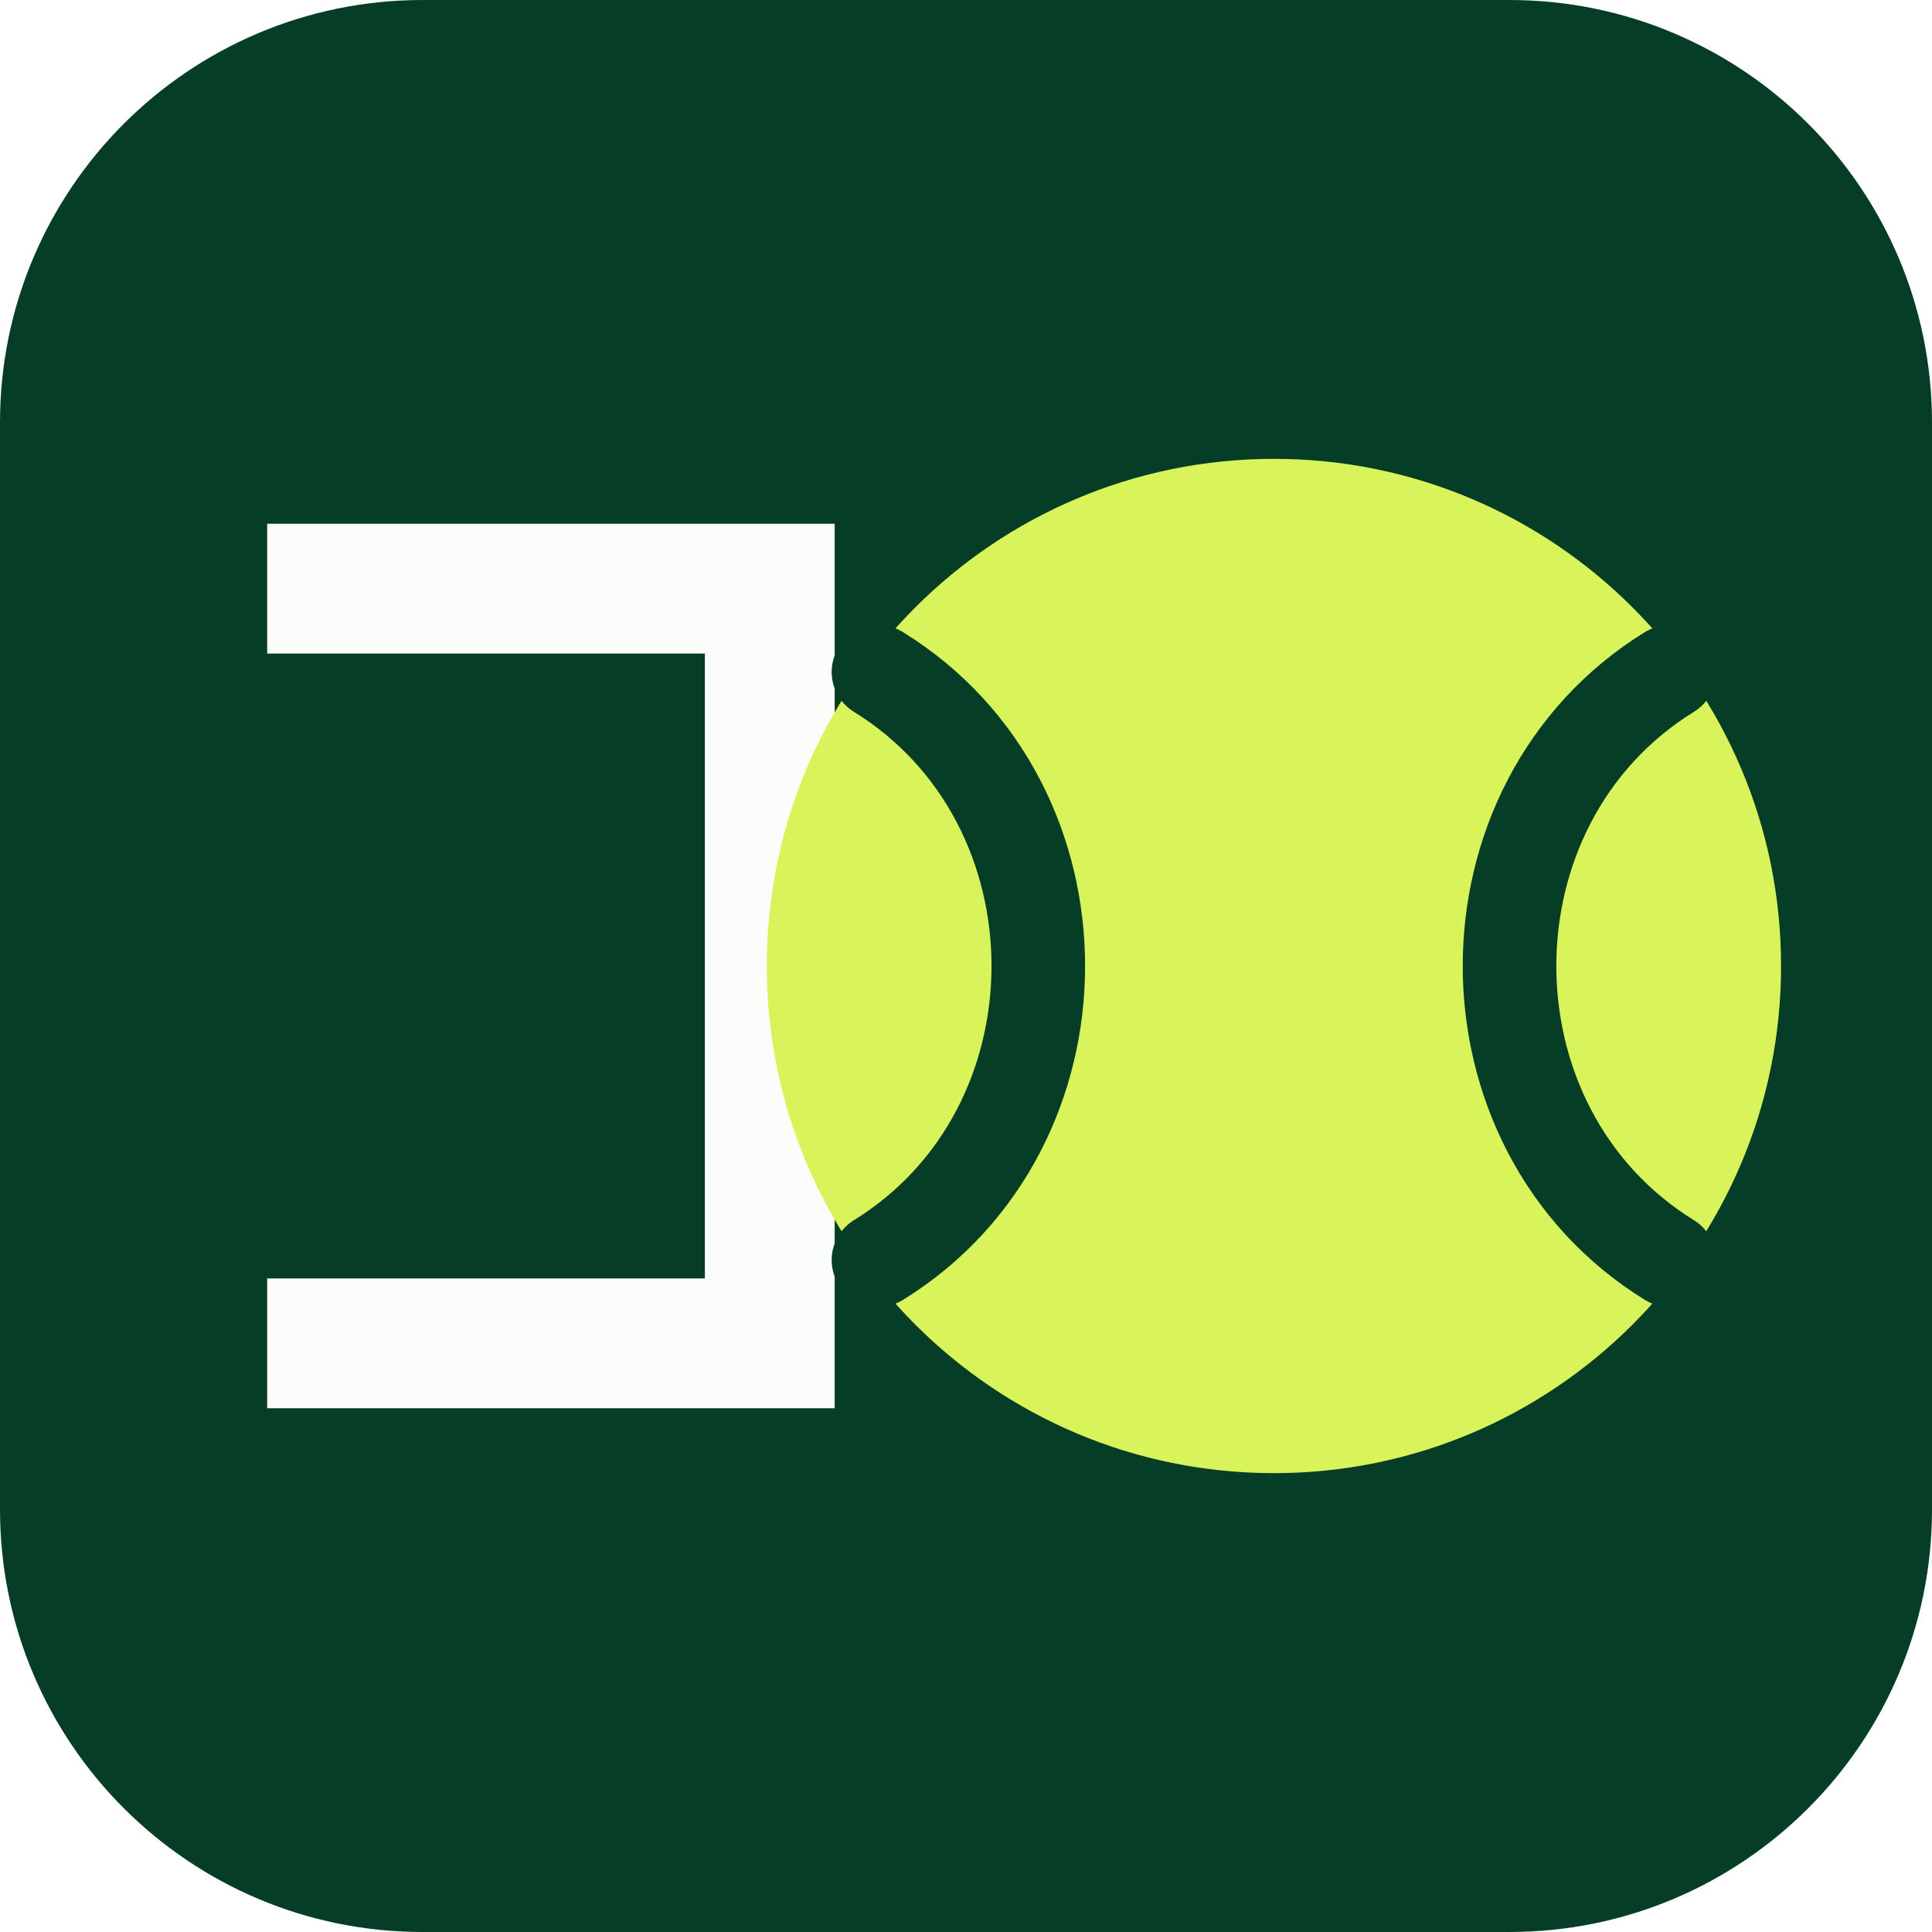
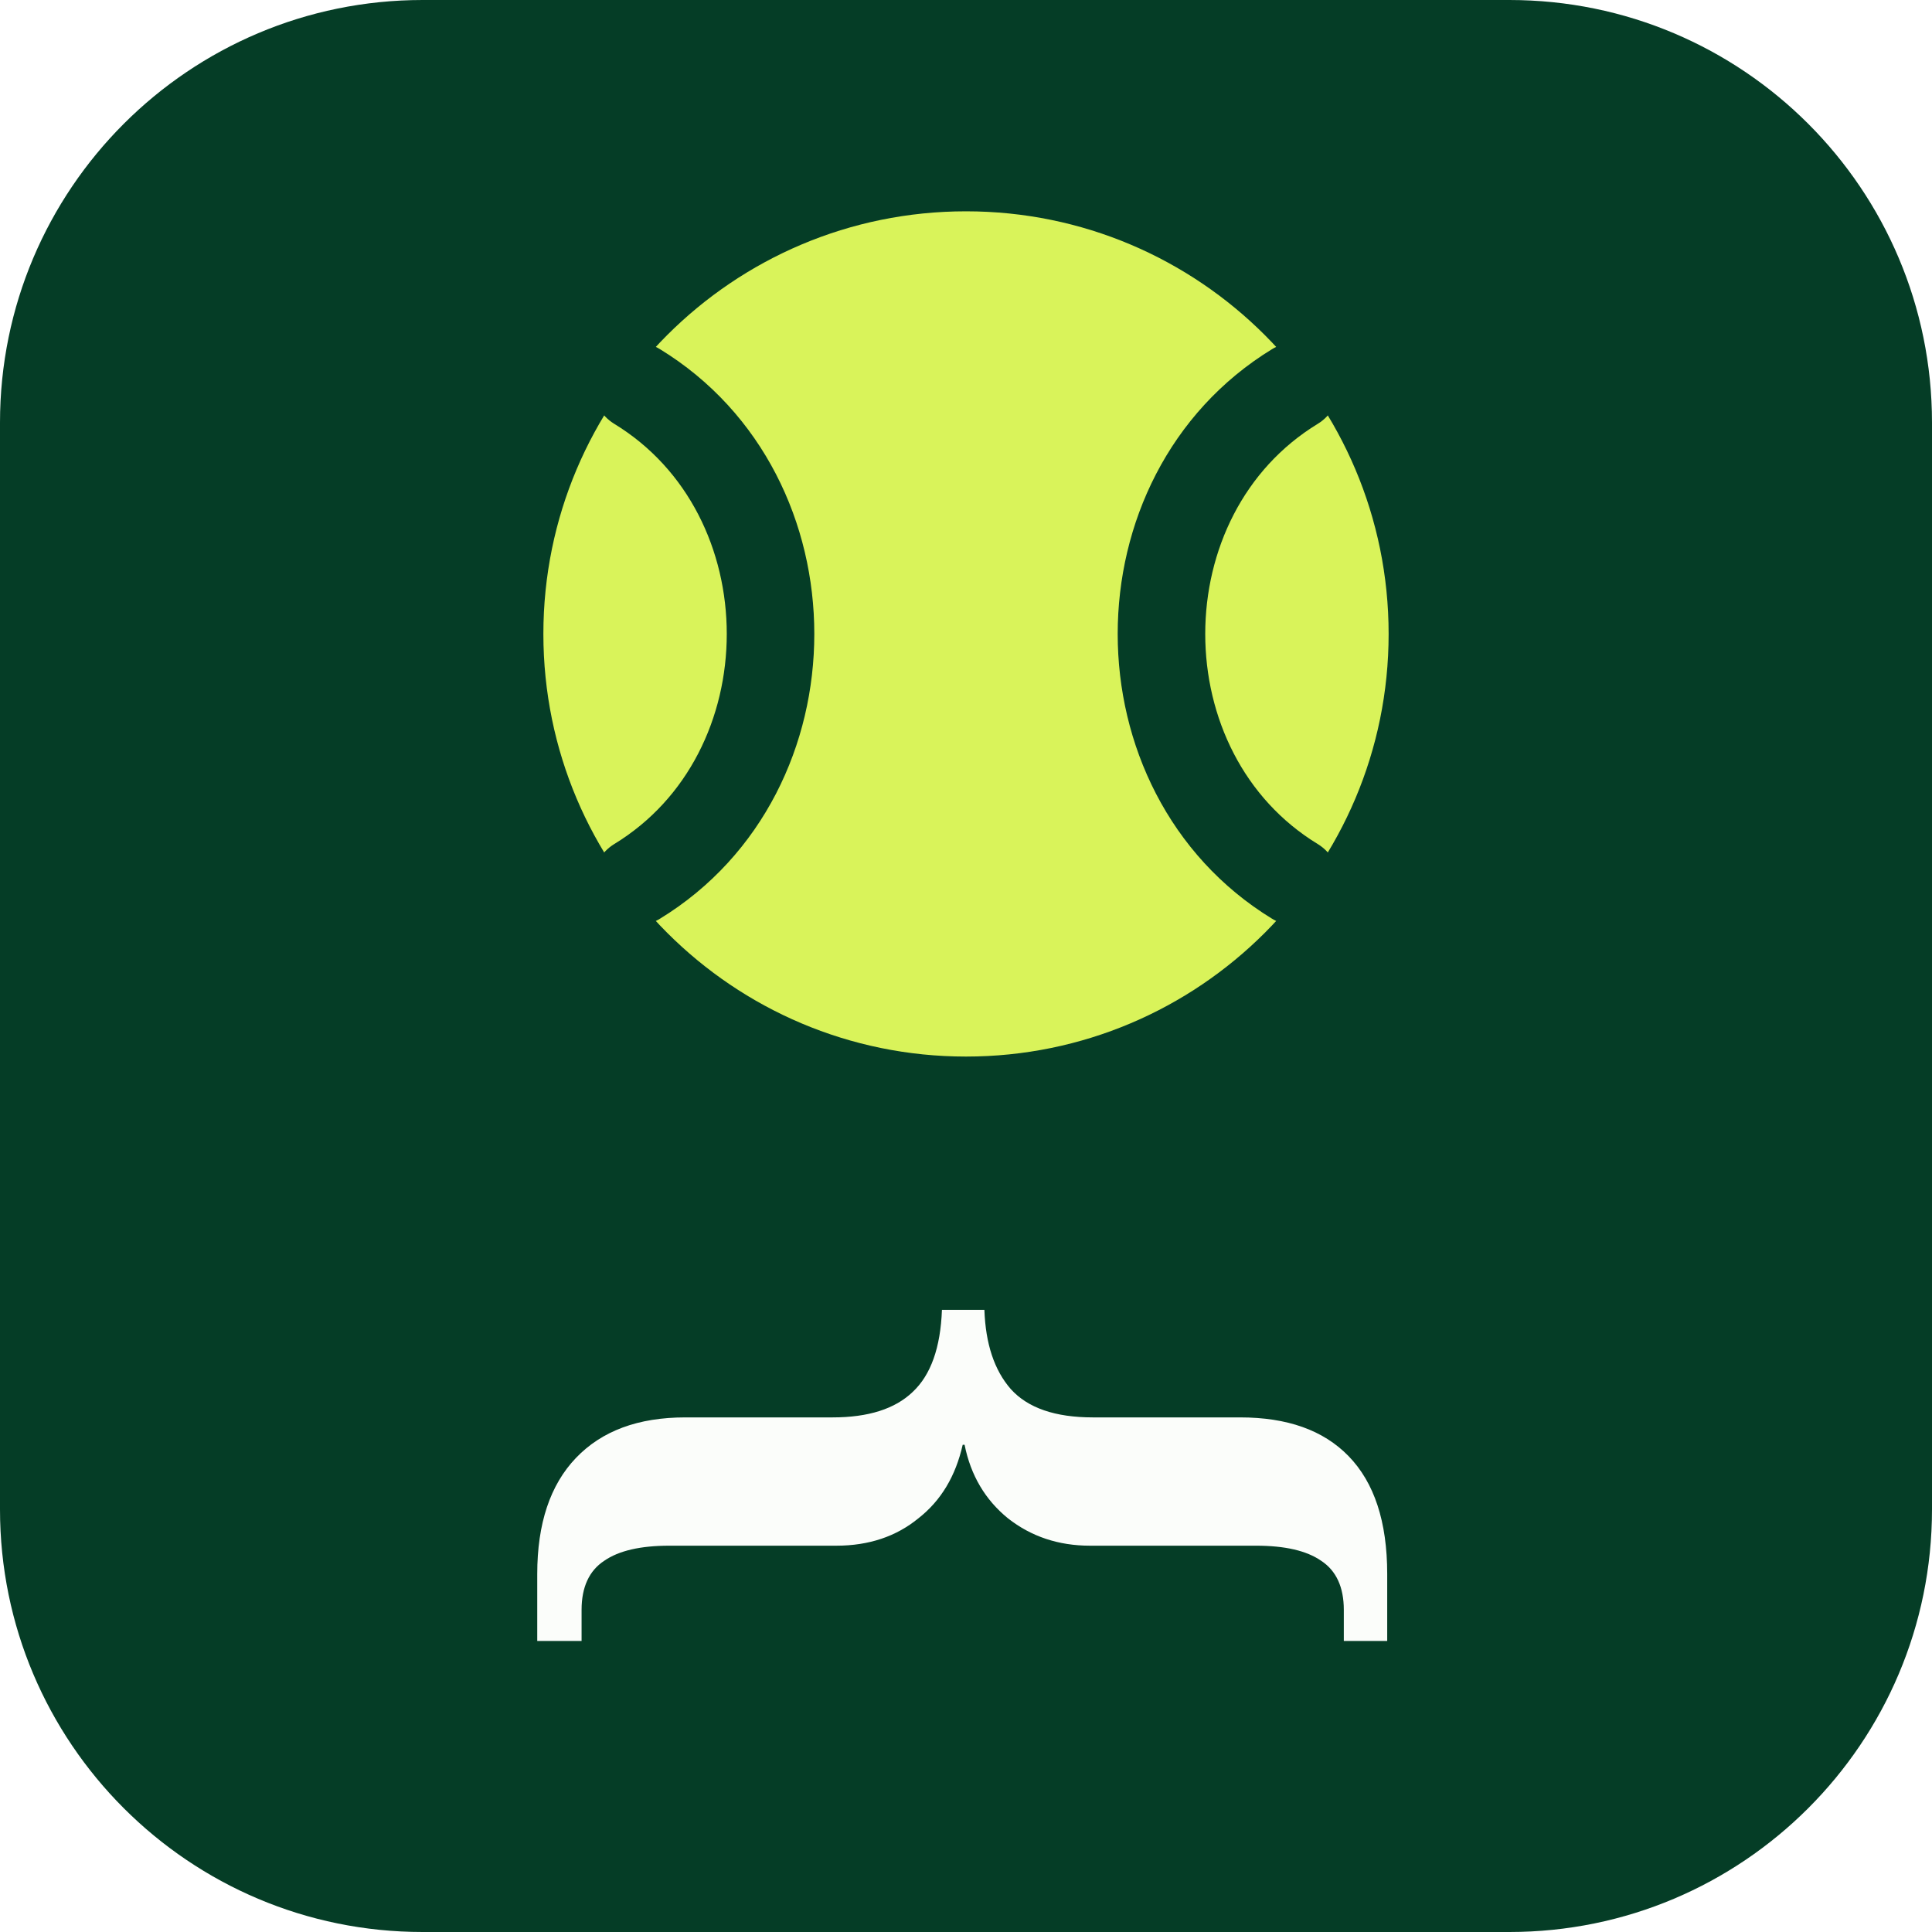
<svg xmlns="http://www.w3.org/2000/svg" viewBox="0 0 32 32">
  <rect width="32" height="32" rx="7" fill="#053D26" />
-   <path d="M5.5 9.75h7.25v12.5H5.5" fill="none" stroke="#FBFDFA" stroke-width="2.15" stroke-linecap="square" stroke-linejoin="miter" />
-   <circle cx="21.1" cy="16" r="8.4" fill="#D9F35A" />
-   <path d="M14.55 11.13c3.53 2.18 3.53 7.56 0 9.74" fill="none" stroke="#053D26" stroke-width="1.55" stroke-linecap="round" />
-   <path d="M27.65 11.13c-3.53 2.18-3.53 7.56 0 9.74" fill="none" stroke="#053D26" stroke-width="1.55" stroke-linecap="round" />
+   <circle cx="16" cy="10.5" r="7" fill="#D9F35A" />
+   <path d="M10.55 6.4c2.95 1.8 2.95 6.4 0 8.2" fill="none" stroke="#053D26" stroke-width="1.45" stroke-linecap="round" />
+   <path d="M21.45 6.4c-2.95 1.8-2.95 6.4 0 8.2" fill="none" stroke="#053D26" stroke-width="1.45" stroke-linecap="round" />
+   <text x="16" y="24.5" fill="#FBFDFA" font-family="Georgia, 'Times New Roman', Times, serif" font-size="17" font-weight="700" text-anchor="middle" dominant-baseline="middle" transform="rotate(90 16 24.5)">{</text>
</svg>
